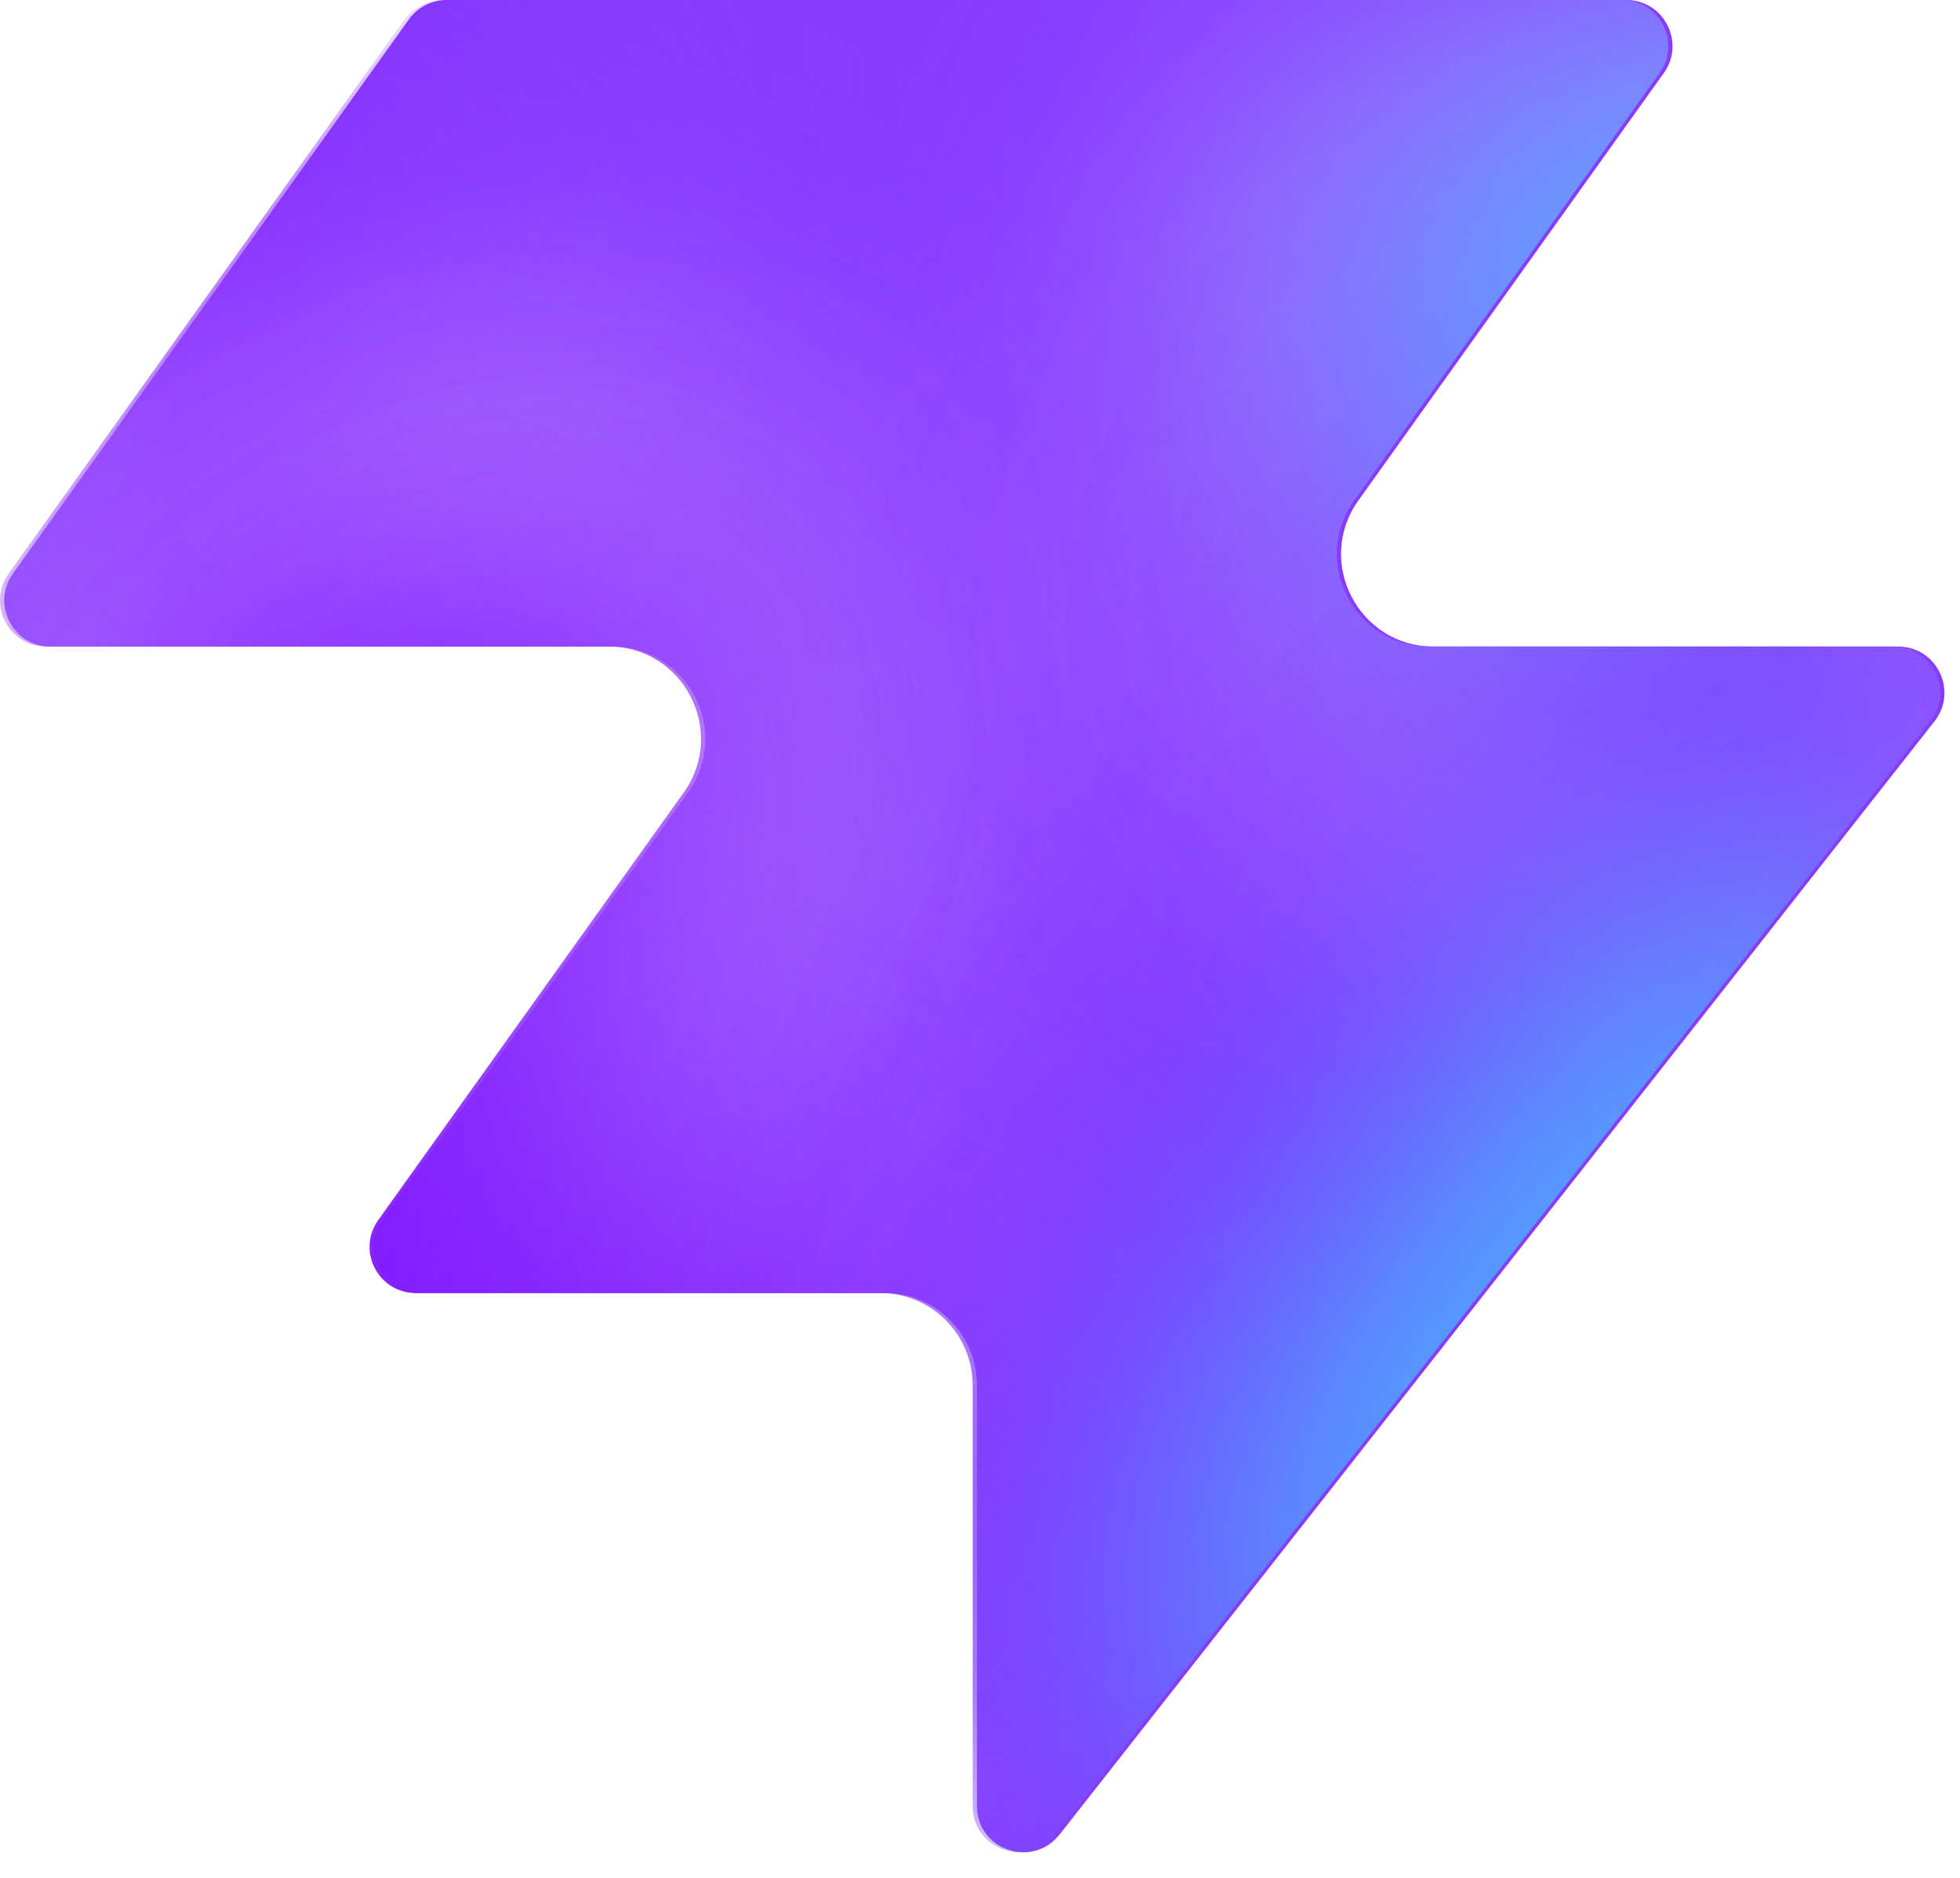
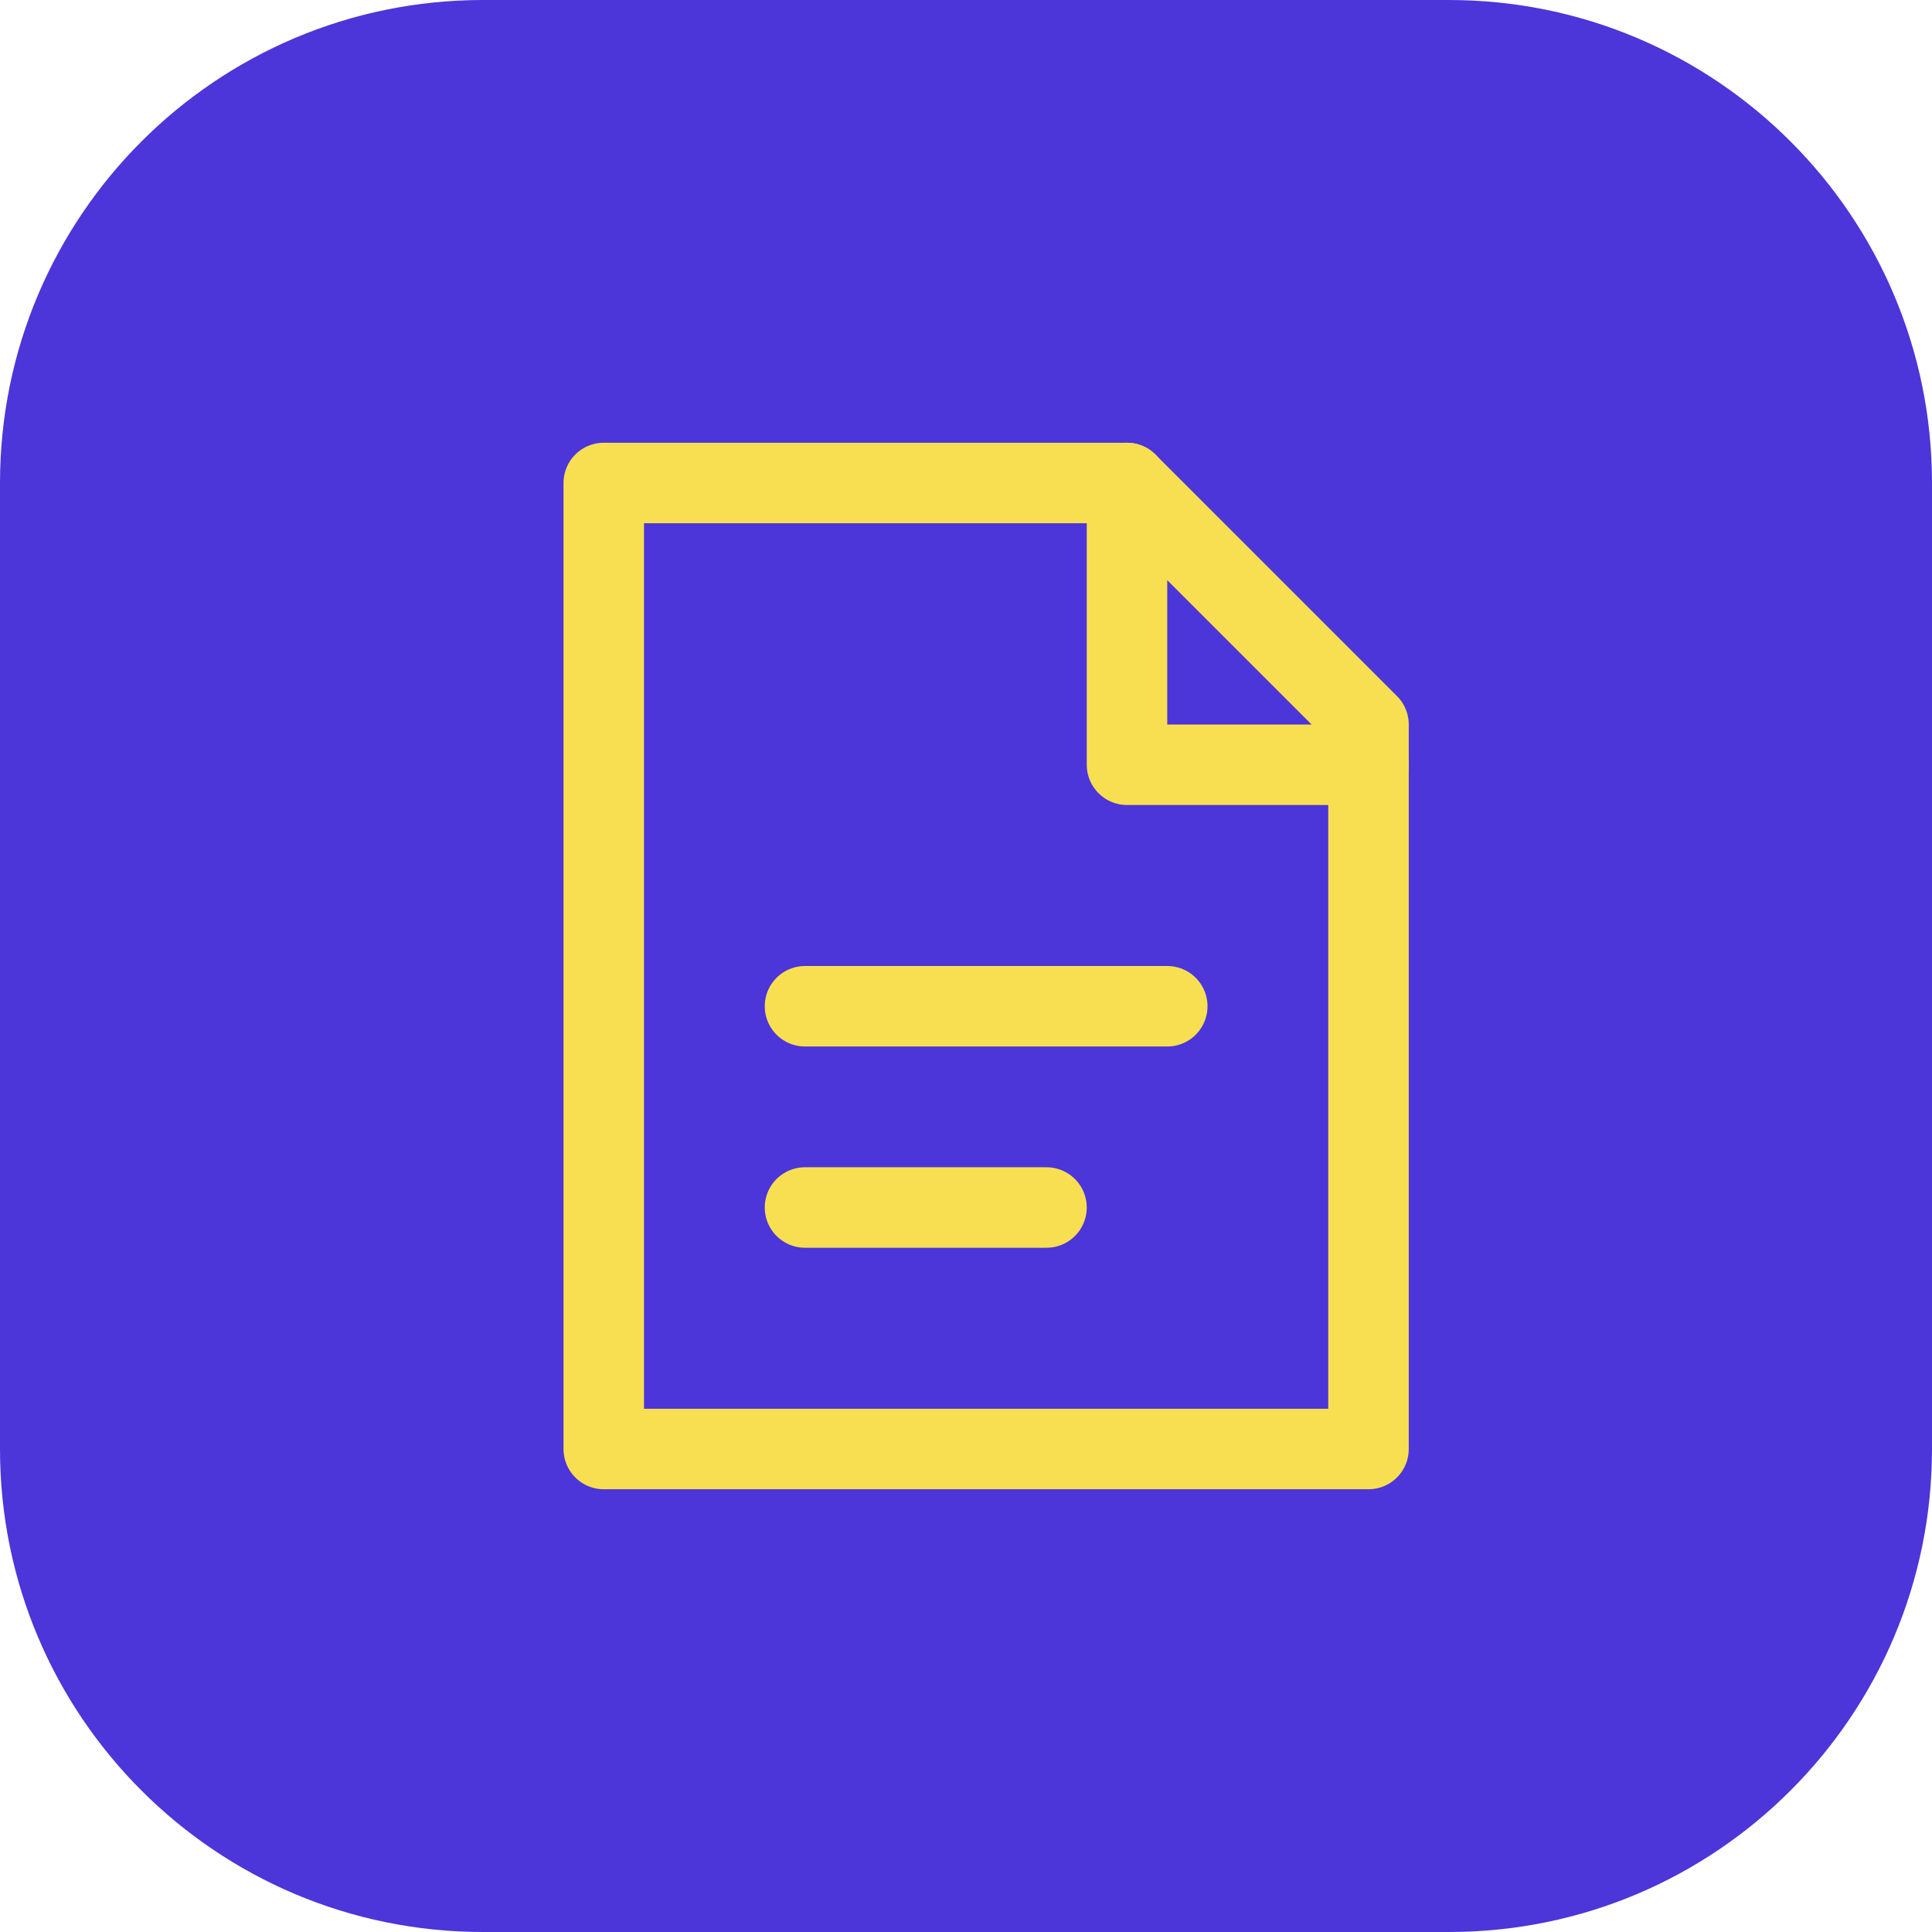
- <svg xmlns="http://www.w3.org/2000/svg" width="48" height="46" fill="none" viewBox="0 0 48 46">
-   <path fill="#863bff" d="M25.946 44.938c-.664.845-2.021.375-2.021-.698V33.937a2.26 2.26 0 0 0-2.262-2.262H10.287c-.92 0-1.456-1.04-.92-1.788l7.48-10.471c1.07-1.497 0-3.578-1.842-3.578H1.237c-.92 0-1.456-1.04-.92-1.788L10.013.474c.214-.297.556-.474.92-.474h28.894c.92 0 1.456 1.04.92 1.788l-7.48 10.471c-1.07 1.498 0 3.579 1.842 3.579h11.377c.943 0 1.473 1.088.89 1.83L25.947 44.94z" style="fill:#863bff;fill:color(display-p3 .525 .23 1);fill-opacity:1" />
-   <mask id="a" width="48" height="46" x="0" y="0" maskUnits="userSpaceOnUse" style="mask-type:alpha">
-     <path fill="#000" d="M25.842 44.938c-.664.844-2.021.375-2.021-.698V33.937a2.26 2.26 0 0 0-2.262-2.262H10.183c-.92 0-1.456-1.04-.92-1.788l7.48-10.471c1.07-1.498 0-3.579-1.842-3.579H1.133c-.92 0-1.456-1.04-.92-1.787L9.91.473c.214-.297.556-.474.92-.474h28.894c.92 0 1.456 1.04.92 1.788l-7.48 10.471c-1.07 1.498 0 3.578 1.842 3.578h11.377c.943 0 1.473 1.088.89 1.832L25.843 44.94z" style="fill:#000;fill-opacity:1" />
-   </mask>
-   <g mask="url(#a)">
-     <g filter="url(#b)">
-       <ellipse cx="5.508" cy="14.704" fill="#ede6ff" rx="5.508" ry="14.704" style="fill:#ede6ff;fill:color(display-p3 .927 .903 1);fill-opacity:1" transform="matrix(.00324 1 1 -.00324 -4.47 31.516)" />
-     </g>
-     <g filter="url(#c)">
-       <ellipse cx="10.399" cy="29.851" fill="#ede6ff" rx="10.399" ry="29.851" style="fill:#ede6ff;fill:color(display-p3 .927 .903 1);fill-opacity:1" transform="matrix(.00324 1 1 -.00324 -39.328 7.883)" />
-     </g>
-     <g filter="url(#d)">
-       <ellipse cx="5.508" cy="30.487" fill="#7e14ff" rx="5.508" ry="30.487" style="fill:#7e14ff;fill:color(display-p3 .492 .077 1);fill-opacity:1" transform="rotate(89.814 -25.913 -14.639)scale(1 -1)" />
-     </g>
-     <g filter="url(#e)">
-       <ellipse cx="5.508" cy="30.599" fill="#7e14ff" rx="5.508" ry="30.599" style="fill:#7e14ff;fill:color(display-p3 .492 .077 1);fill-opacity:1" transform="rotate(89.814 -32.644 -3.334)scale(1 -1)" />
-     </g>
-     <g filter="url(#f)">
-       <ellipse cx="5.508" cy="30.599" fill="#7e14ff" rx="5.508" ry="30.599" style="fill:#7e14ff;fill:color(display-p3 .492 .077 1);fill-opacity:1" transform="matrix(.00324 1 1 -.00324 -34.34 30.47)" />
-     </g>
-     <g filter="url(#g)">
-       <ellipse cx="14.072" cy="22.078" fill="#ede6ff" rx="14.072" ry="22.078" style="fill:#ede6ff;fill:color(display-p3 .927 .903 1);fill-opacity:1" transform="rotate(93.35 24.506 48.493)scale(-1 1)" />
-     </g>
-     <g filter="url(#h)">
-       <ellipse cx="3.47" cy="21.501" fill="#7e14ff" rx="3.47" ry="21.501" style="fill:#7e14ff;fill:color(display-p3 .492 .077 1);fill-opacity:1" transform="rotate(89.009 28.708 47.59)scale(-1 1)" />
-     </g>
-     <g filter="url(#i)">
-       <ellipse cx="3.47" cy="21.501" fill="#7e14ff" rx="3.47" ry="21.501" style="fill:#7e14ff;fill:color(display-p3 .492 .077 1);fill-opacity:1" transform="rotate(89.009 28.708 47.59)scale(-1 1)" />
-     </g>
-     <g filter="url(#j)">
-       <ellipse cx=".387" cy="8.972" fill="#7e14ff" rx="4.407" ry="29.108" style="fill:#7e14ff;fill:color(display-p3 .492 .077 1);fill-opacity:1" transform="rotate(39.51 .387 8.972)" />
-     </g>
-     <g filter="url(#k)">
-       <ellipse cx="47.523" cy="-6.092" fill="#7e14ff" rx="4.407" ry="29.108" style="fill:#7e14ff;fill:color(display-p3 .492 .077 1);fill-opacity:1" transform="rotate(37.892 47.523 -6.092)" />
-     </g>
-     <g filter="url(#l)">
-       <ellipse cx="41.412" cy="6.333" fill="#47bfff" rx="5.971" ry="9.665" style="fill:#47bfff;fill:color(display-p3 .28 .748 1);fill-opacity:1" transform="rotate(37.892 41.412 6.333)" />
-     </g>
-     <g filter="url(#m)">
-       <ellipse cx="-1.879" cy="38.332" fill="#7e14ff" rx="4.407" ry="29.108" style="fill:#7e14ff;fill:color(display-p3 .492 .077 1);fill-opacity:1" transform="rotate(37.892 -1.88 38.332)" />
-     </g>
-     <g filter="url(#n)">
-       <ellipse cx="-1.879" cy="38.332" fill="#7e14ff" rx="4.407" ry="29.108" style="fill:#7e14ff;fill:color(display-p3 .492 .077 1);fill-opacity:1" transform="rotate(37.892 -1.88 38.332)" />
-     </g>
-     <g filter="url(#o)">
-       <ellipse cx="35.651" cy="29.907" fill="#7e14ff" rx="4.407" ry="29.108" style="fill:#7e14ff;fill:color(display-p3 .492 .077 1);fill-opacity:1" transform="rotate(37.892 35.651 29.907)" />
-     </g>
-     <g filter="url(#p)">
-       <ellipse cx="38.418" cy="32.4" fill="#47bfff" rx="5.971" ry="15.297" style="fill:#47bfff;fill:color(display-p3 .28 .748 1);fill-opacity:1" transform="rotate(37.892 38.418 32.4)" />
-     </g>
-   </g>
-   <defs>
-     <filter id="b" width="60.045" height="41.654" x="-19.77" y="16.149" color-interpolation-filters="sRGB" filterUnits="userSpaceOnUse">
-       <feFlood flood-opacity="0" result="BackgroundImageFix" />
-       <feBlend in="SourceGraphic" in2="BackgroundImageFix" result="shape" />
-       <feGaussianBlur result="effect1_foregroundBlur_2002_17158" stdDeviation="7.659" />
-     </filter>
-     <filter id="c" width="90.34" height="51.437" x="-54.613" y="-7.533" color-interpolation-filters="sRGB" filterUnits="userSpaceOnUse">
-       <feFlood flood-opacity="0" result="BackgroundImageFix" />
-       <feBlend in="SourceGraphic" in2="BackgroundImageFix" result="shape" />
-       <feGaussianBlur result="effect1_foregroundBlur_2002_17158" stdDeviation="7.659" />
-     </filter>
-     <filter id="d" width="79.355" height="29.4" x="-49.64" y="2.03" color-interpolation-filters="sRGB" filterUnits="userSpaceOnUse">
-       <feFlood flood-opacity="0" result="BackgroundImageFix" />
-       <feBlend in="SourceGraphic" in2="BackgroundImageFix" result="shape" />
-       <feGaussianBlur result="effect1_foregroundBlur_2002_17158" stdDeviation="4.596" />
-     </filter>
-     <filter id="e" width="79.579" height="29.4" x="-45.045" y="20.029" color-interpolation-filters="sRGB" filterUnits="userSpaceOnUse">
-       <feFlood flood-opacity="0" result="BackgroundImageFix" />
-       <feBlend in="SourceGraphic" in2="BackgroundImageFix" result="shape" />
-       <feGaussianBlur result="effect1_foregroundBlur_2002_17158" stdDeviation="4.596" />
-     </filter>
-     <filter id="f" width="79.579" height="29.4" x="-43.513" y="21.178" color-interpolation-filters="sRGB" filterUnits="userSpaceOnUse">
-       <feFlood flood-opacity="0" result="BackgroundImageFix" />
-       <feBlend in="SourceGraphic" in2="BackgroundImageFix" result="shape" />
-       <feGaussianBlur result="effect1_foregroundBlur_2002_17158" stdDeviation="4.596" />
-     </filter>
-     <filter id="g" width="74.749" height="58.852" x="15.756" y="-17.901" color-interpolation-filters="sRGB" filterUnits="userSpaceOnUse">
-       <feFlood flood-opacity="0" result="BackgroundImageFix" />
-       <feBlend in="SourceGraphic" in2="BackgroundImageFix" result="shape" />
-       <feGaussianBlur result="effect1_foregroundBlur_2002_17158" stdDeviation="7.659" />
-     </filter>
-     <filter id="h" width="61.377" height="25.362" x="23.548" y="2.284" color-interpolation-filters="sRGB" filterUnits="userSpaceOnUse">
-       <feFlood flood-opacity="0" result="BackgroundImageFix" />
-       <feBlend in="SourceGraphic" in2="BackgroundImageFix" result="shape" />
-       <feGaussianBlur result="effect1_foregroundBlur_2002_17158" stdDeviation="4.596" />
-     </filter>
-     <filter id="i" width="61.377" height="25.362" x="23.548" y="2.284" color-interpolation-filters="sRGB" filterUnits="userSpaceOnUse">
-       <feFlood flood-opacity="0" result="BackgroundImageFix" />
-       <feBlend in="SourceGraphic" in2="BackgroundImageFix" result="shape" />
-       <feGaussianBlur result="effect1_foregroundBlur_2002_17158" stdDeviation="4.596" />
-     </filter>
-     <filter id="j" width="56.045" height="63.649" x="-27.636" y="-22.853" color-interpolation-filters="sRGB" filterUnits="userSpaceOnUse">
-       <feFlood flood-opacity="0" result="BackgroundImageFix" />
-       <feBlend in="SourceGraphic" in2="BackgroundImageFix" result="shape" />
-       <feGaussianBlur result="effect1_foregroundBlur_2002_17158" stdDeviation="4.596" />
-     </filter>
-     <filter id="k" width="54.814" height="64.646" x="20.116" y="-38.415" color-interpolation-filters="sRGB" filterUnits="userSpaceOnUse">
-       <feFlood flood-opacity="0" result="BackgroundImageFix" />
-       <feBlend in="SourceGraphic" in2="BackgroundImageFix" result="shape" />
-       <feGaussianBlur result="effect1_foregroundBlur_2002_17158" stdDeviation="4.596" />
-     </filter>
-     <filter id="l" width="33.541" height="35.313" x="24.641" y="-11.323" color-interpolation-filters="sRGB" filterUnits="userSpaceOnUse">
-       <feFlood flood-opacity="0" result="BackgroundImageFix" />
-       <feBlend in="SourceGraphic" in2="BackgroundImageFix" result="shape" />
-       <feGaussianBlur result="effect1_foregroundBlur_2002_17158" stdDeviation="4.596" />
-     </filter>
-     <filter id="m" width="54.814" height="64.646" x="-29.286" y="6.009" color-interpolation-filters="sRGB" filterUnits="userSpaceOnUse">
-       <feFlood flood-opacity="0" result="BackgroundImageFix" />
-       <feBlend in="SourceGraphic" in2="BackgroundImageFix" result="shape" />
-       <feGaussianBlur result="effect1_foregroundBlur_2002_17158" stdDeviation="4.596" />
-     </filter>
-     <filter id="n" width="54.814" height="64.646" x="-29.286" y="6.009" color-interpolation-filters="sRGB" filterUnits="userSpaceOnUse">
-       <feFlood flood-opacity="0" result="BackgroundImageFix" />
-       <feBlend in="SourceGraphic" in2="BackgroundImageFix" result="shape" />
-       <feGaussianBlur result="effect1_foregroundBlur_2002_17158" stdDeviation="4.596" />
-     </filter>
-     <filter id="o" width="54.814" height="64.646" x="8.244" y="-2.416" color-interpolation-filters="sRGB" filterUnits="userSpaceOnUse">
-       <feFlood flood-opacity="0" result="BackgroundImageFix" />
-       <feBlend in="SourceGraphic" in2="BackgroundImageFix" result="shape" />
-       <feGaussianBlur result="effect1_foregroundBlur_2002_17158" stdDeviation="4.596" />
-     </filter>
-     <filter id="p" width="39.409" height="43.623" x="18.713" y="10.588" color-interpolation-filters="sRGB" filterUnits="userSpaceOnUse">
-       <feFlood flood-opacity="0" result="BackgroundImageFix" />
-       <feBlend in="SourceGraphic" in2="BackgroundImageFix" result="shape" />
-       <feGaussianBlur result="effect1_foregroundBlur_2002_17158" stdDeviation="4.596" />
-     </filter>
-   </defs>
+ <svg xmlns="http://www.w3.org/2000/svg" viewBox="0 0 48 48" fill="none">
+   <rect width="48" height="48" rx="12" fill="#4c35d9" />
+   <path d="M15 12h13l6 6v18H15V12Z" stroke="#F8DF52" stroke-width="2" stroke-linejoin="round" />
+   <path d="M28 12v7h6M20 25h9M20 30h6" stroke="#F8DF52" stroke-width="2" stroke-linecap="round" stroke-linejoin="round" />
</svg>
